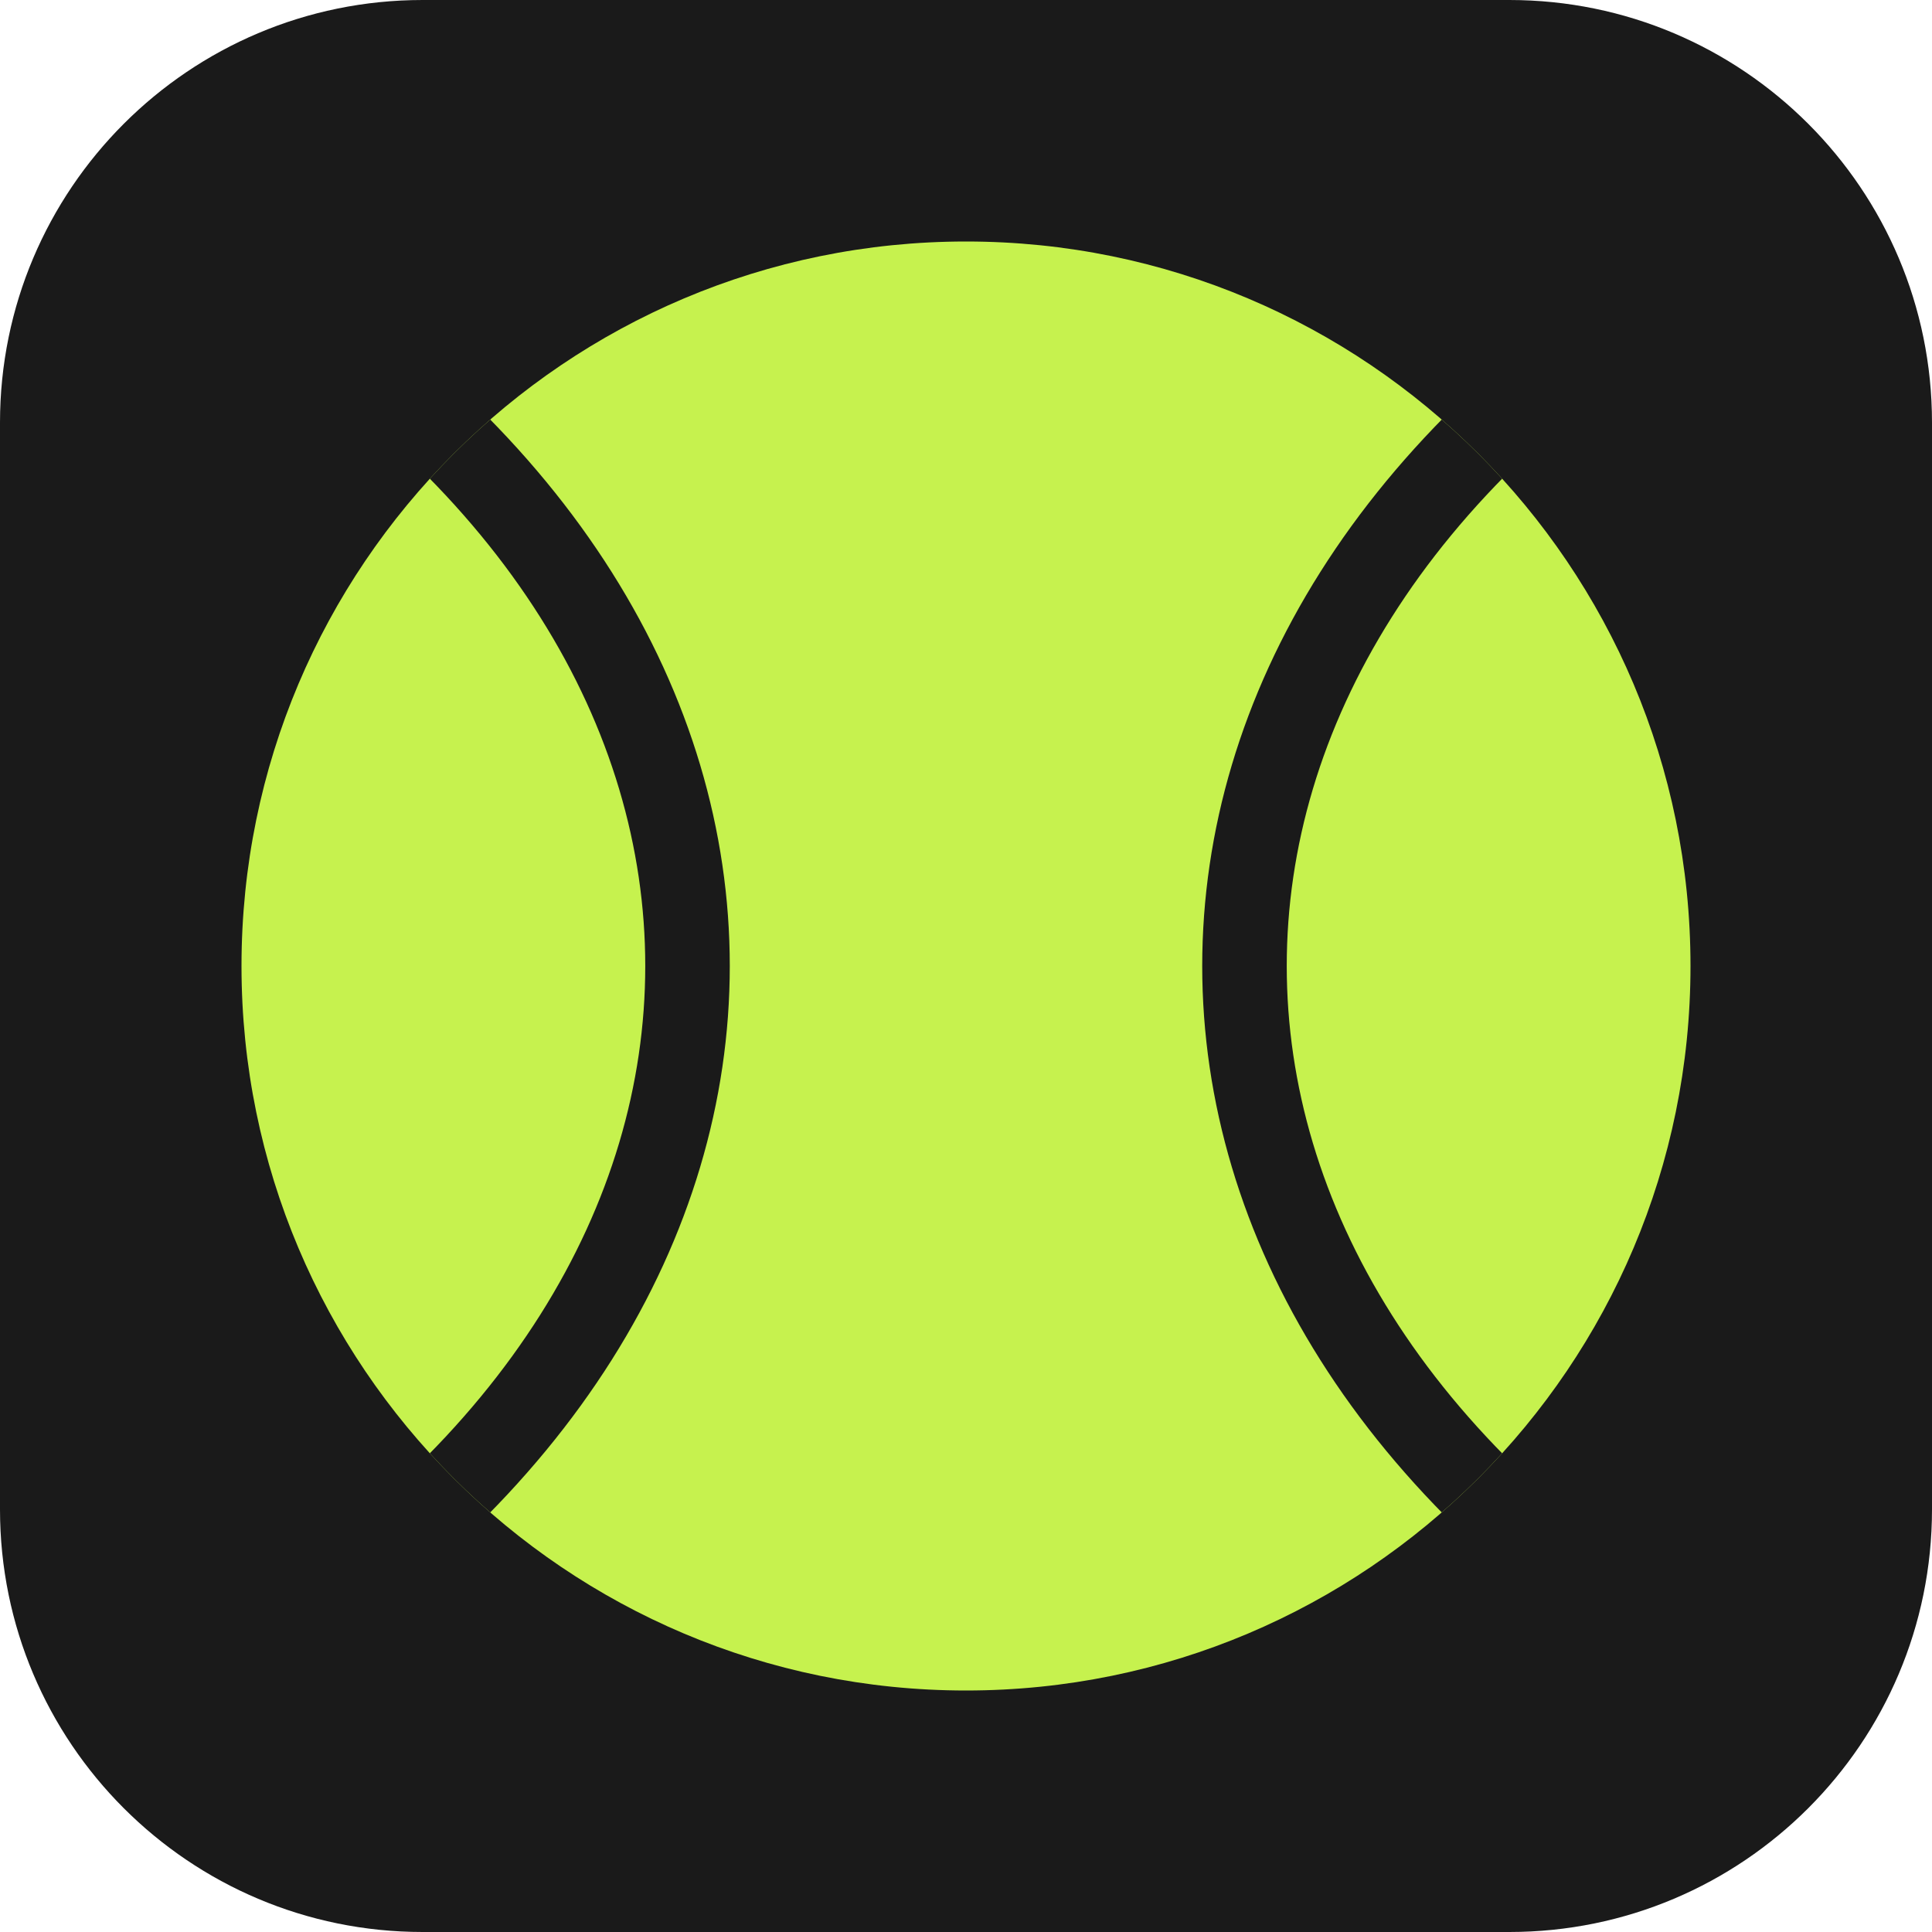
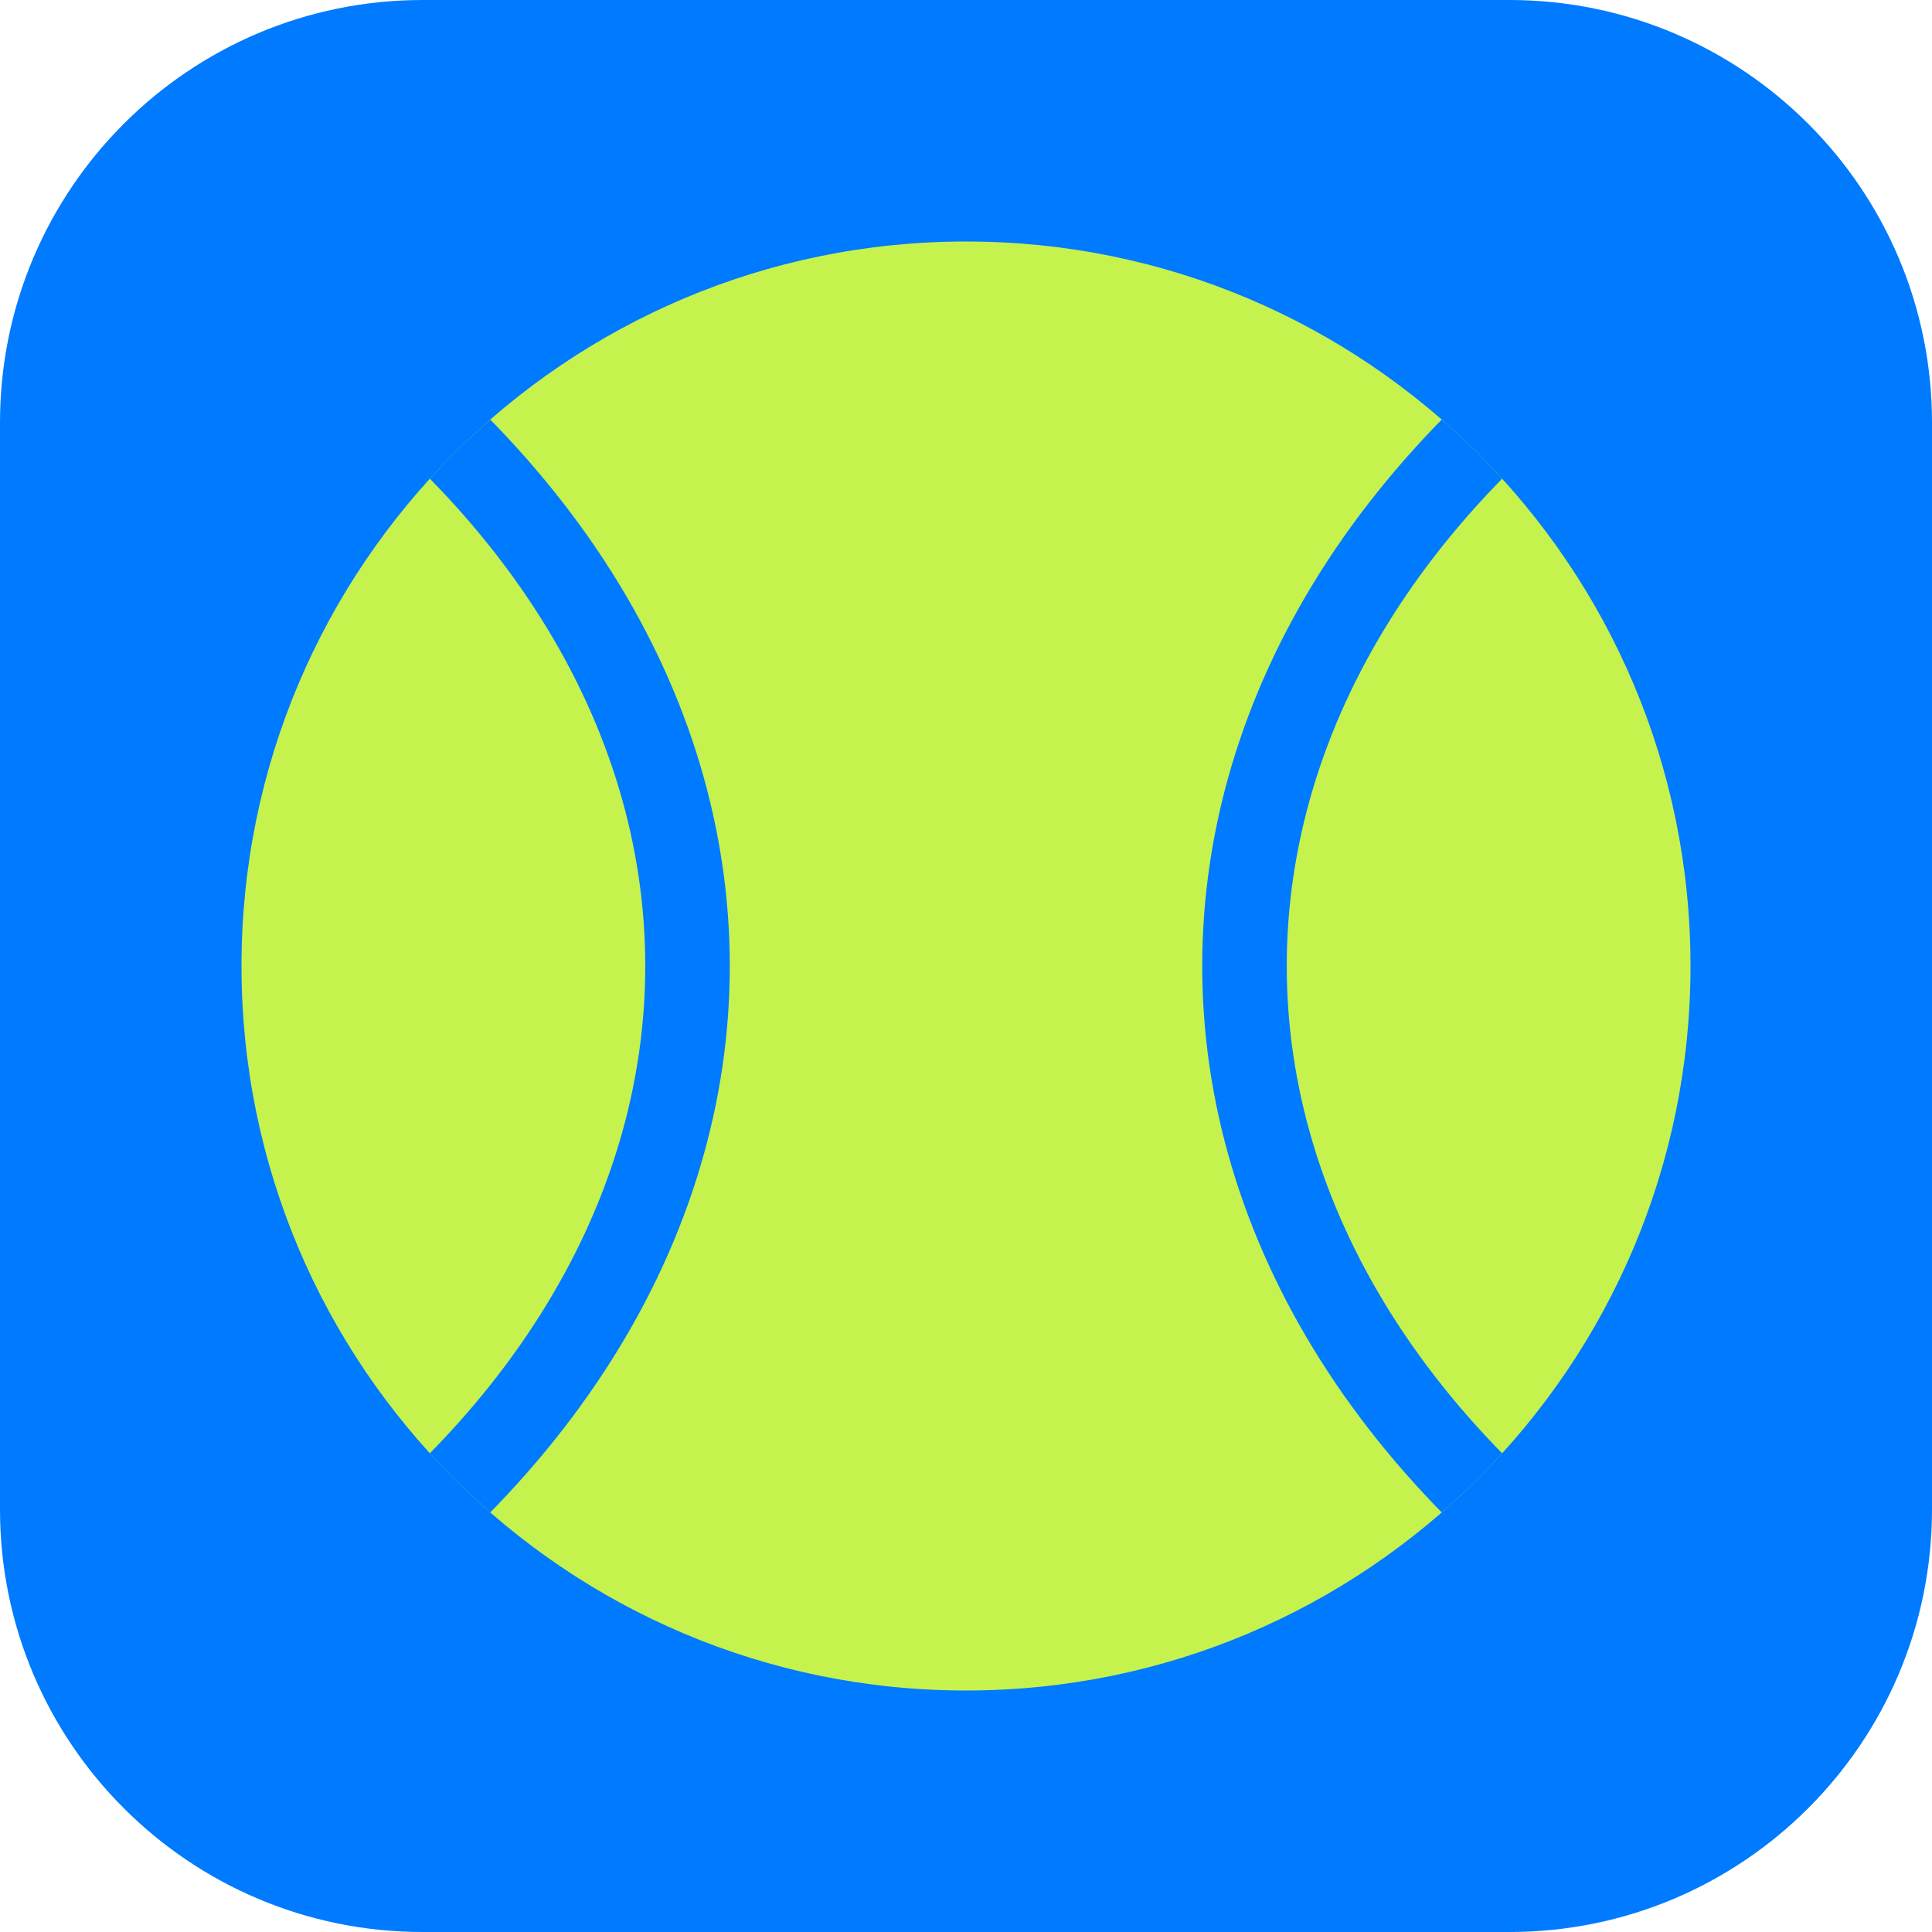
<svg xmlns="http://www.w3.org/2000/svg" viewBox="0 0 64 64" width="64" height="64">
  <defs>
    <clipPath id="ball">
      <circle cx="32" cy="32" r="24" />
    </clipPath>
  </defs>
-   <rect width="64" height="64" rx="14" fill="#1A1A1A" />
+   <rect width="64" height="64" rx="14" fill="#007AFF" />
  <circle cx="32" cy="32" r="24" fill="#C6F24E" />
-   <g clip-path="url(#ball)" fill="none" stroke="#1A1A1A" stroke-width="2.8" stroke-linecap="round">
+   <g clip-path="url(#ball)" fill="none" stroke="#007AFF" stroke-width="2.8" stroke-linecap="round">
    <path d="M8 9.2C27.7 21.2 27.7 42.8 8 54.8" />
    <path d="M56 9.2C36.3 21.2 36.3 42.8 56 54.8" />
  </g>
</svg>
